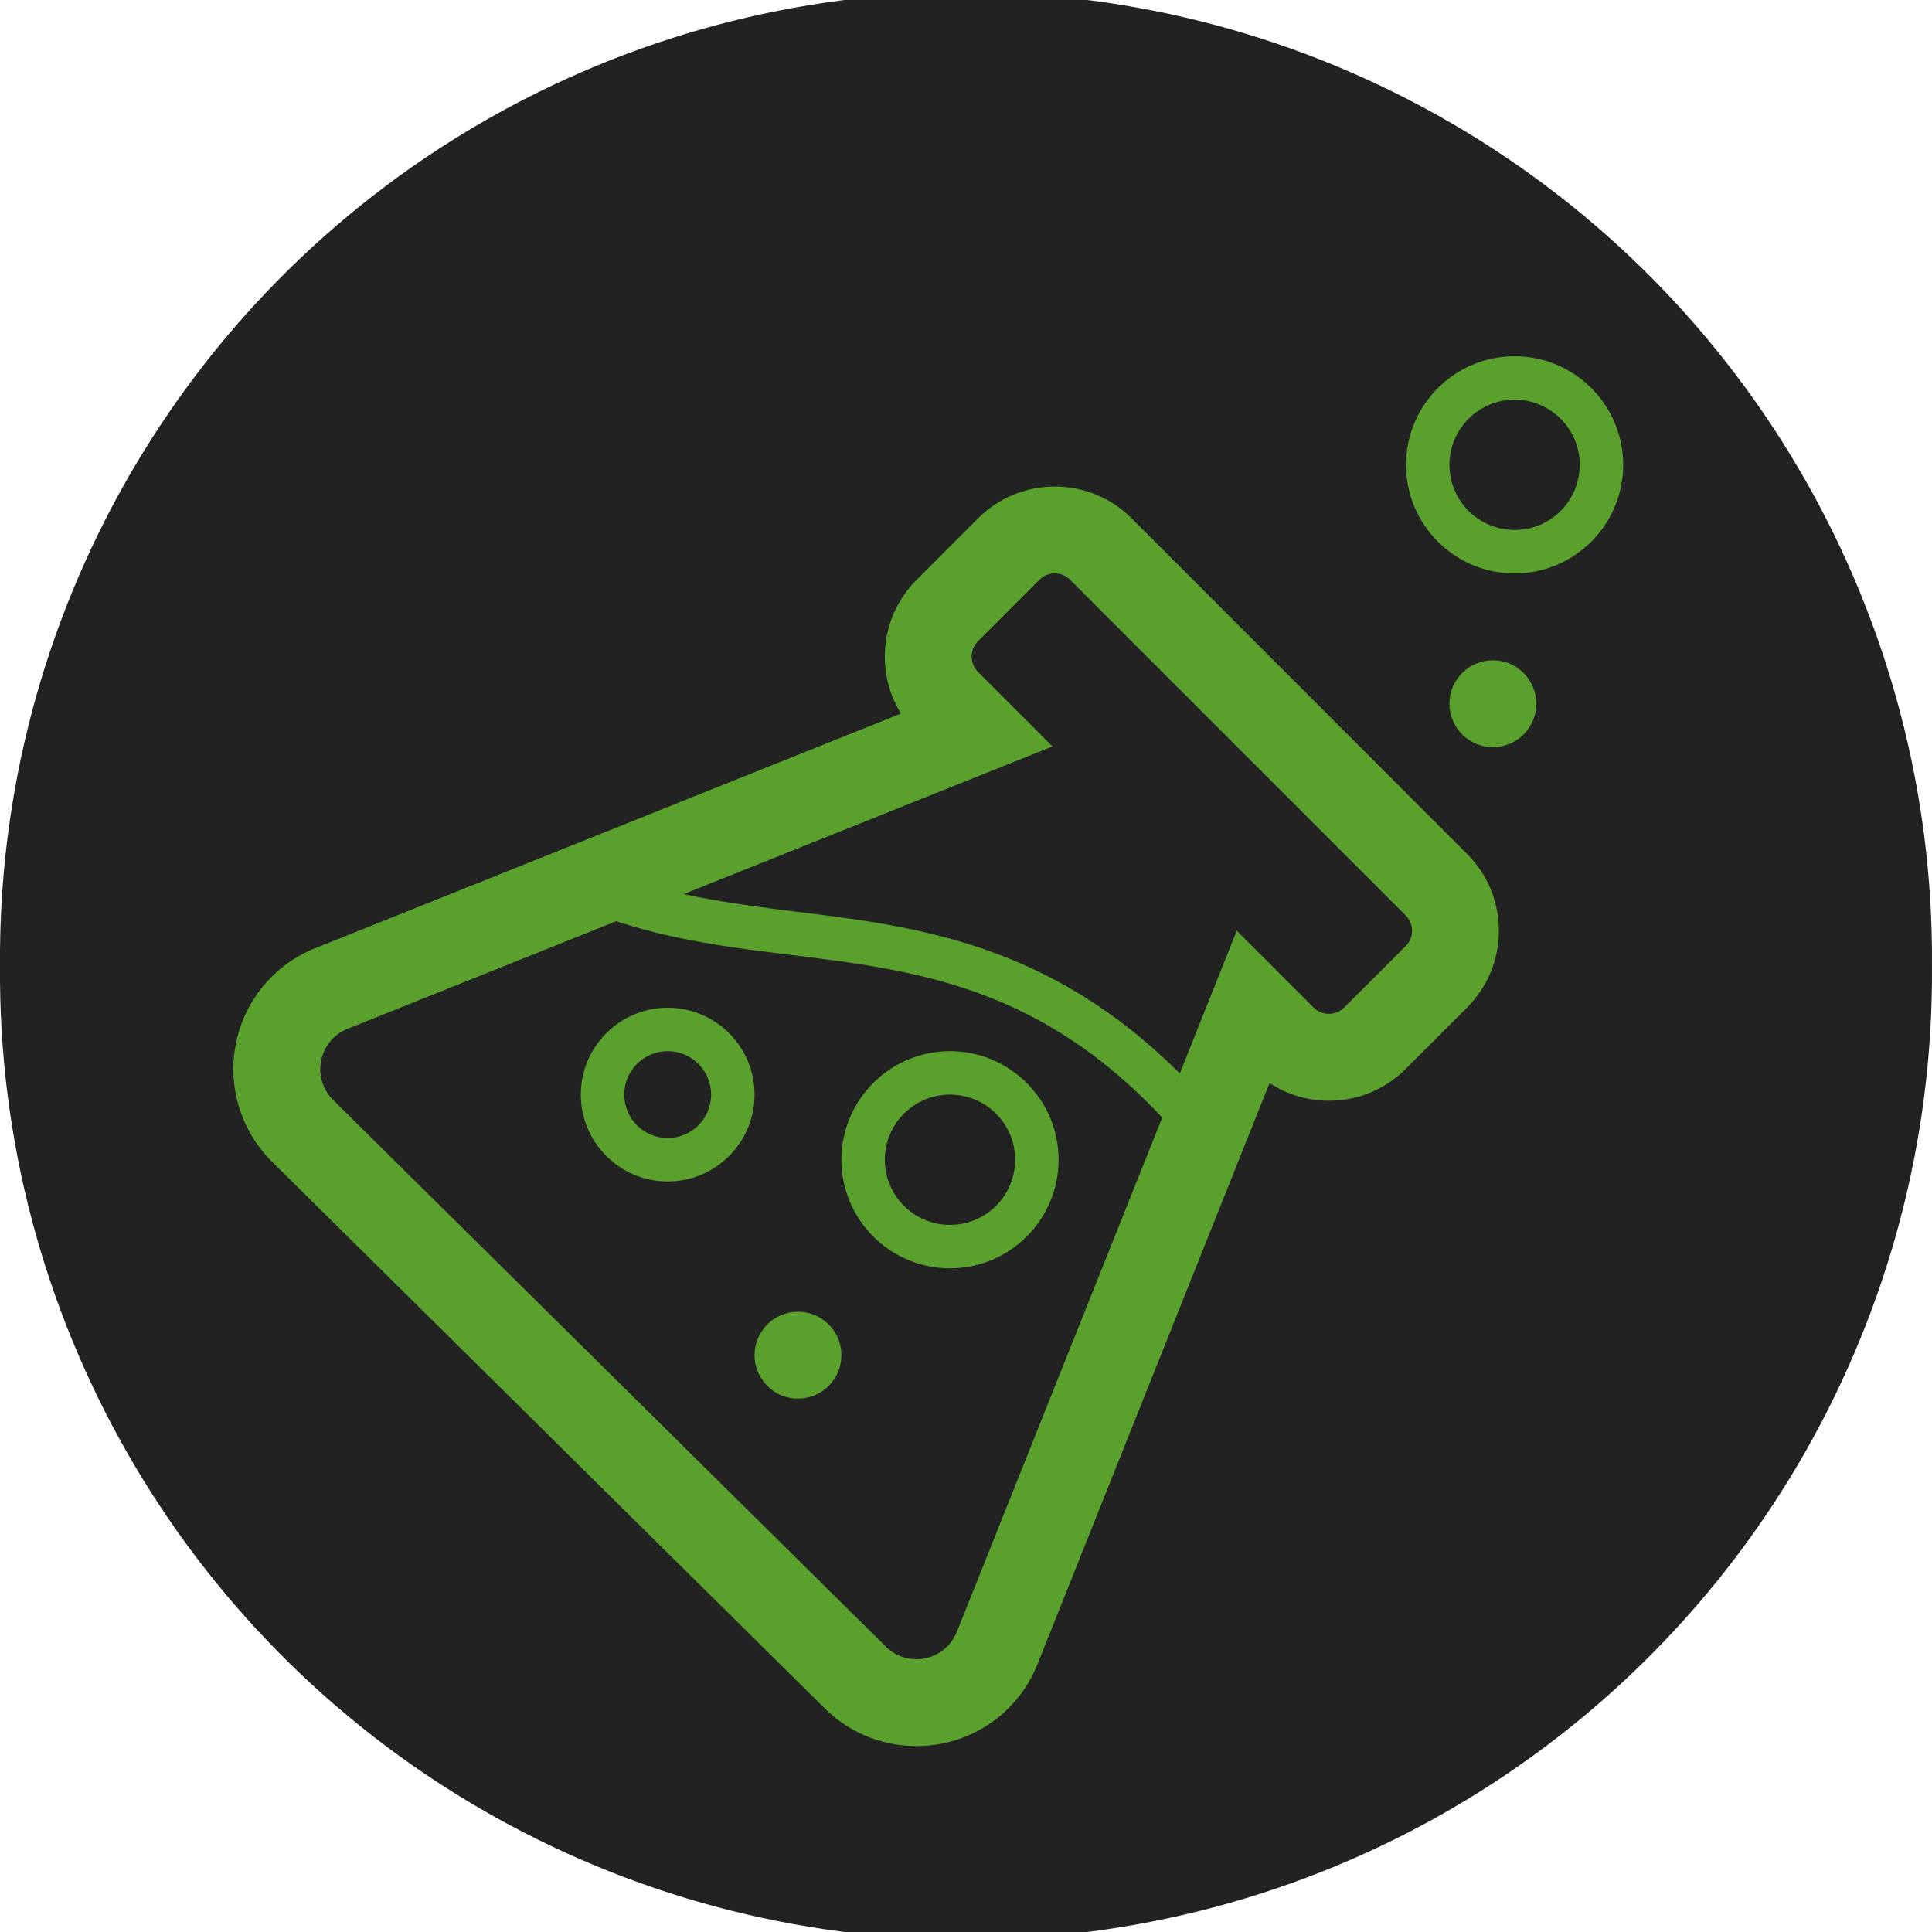
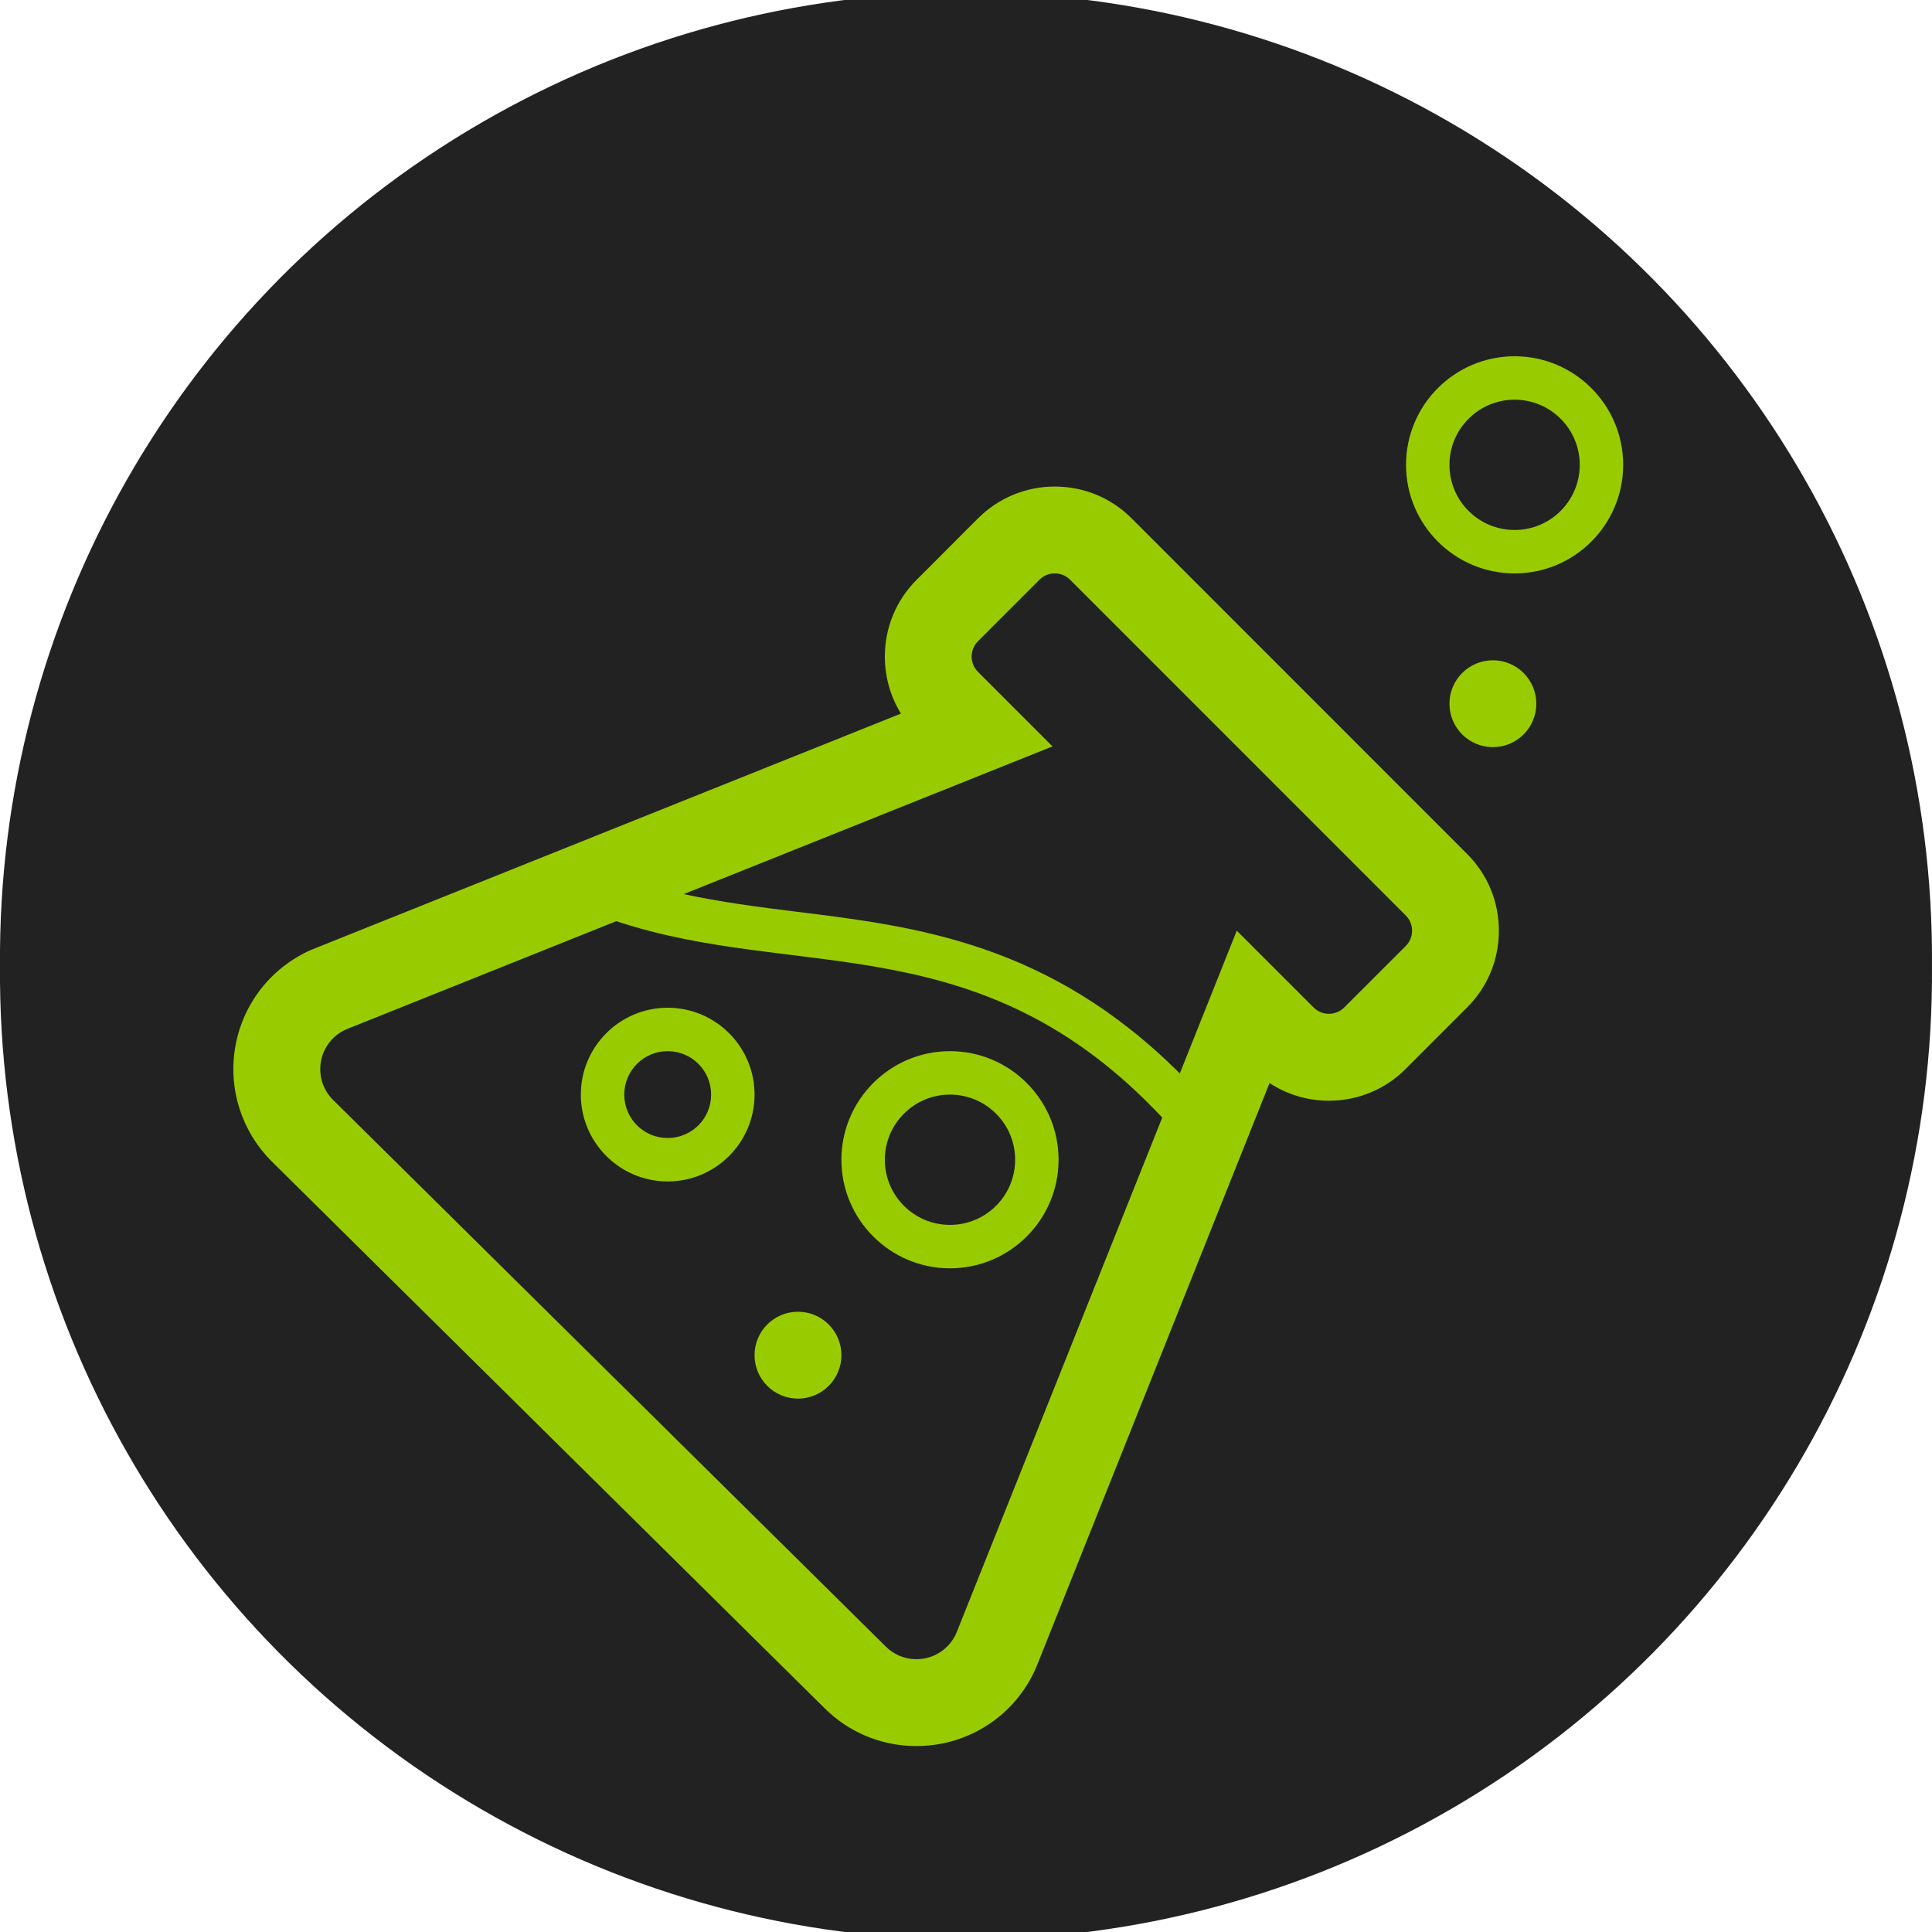
<svg xmlns="http://www.w3.org/2000/svg" enable-background="new 0 0 32 32" height="512" id="Layer_1" version="1.1" viewBox="0 0 512 512" width="512" xml:space="preserve">
  <defs id="defs3095" />
  <path style="opacity:0.961;fill:#1a1a1a;fill-opacity:1;stroke-width:3.552;stroke-miterlimit:4;stroke-dasharray:none" id="path3103" d="m 32.042,16.007 a 16.05,16.05 0 1 1 -32.099,0 16.05,16.05 0 1 1 32.099,0 z" transform="matrix(15.95041,0,0,15.95041,0.9094191,0.6775503)" />
-   <g id="lab_1_" transform="matrix(11.50975,0,0,11.50975,61.84693,94.41257)" style="fill:#5aa02c">
-     <path d="M 20.682,3.732 C 20.209,3.26 19.582,3 18.914,3 18.246,3 17.619,3.26 17.144,3.733 l -1.41,1.412 C 15.261,5.617 15,6.245 15,6.914 c 0,0.471 0.129,0.922 0.371,1.313 L 1.794,13.666 c -0.908,0.399 -1.559,1.218 -1.742,2.189 -0.185,0.977 0.125,1.979 0.834,2.687 l 12.72,12.58 c 0.548,0.548 1.276,0.859 2.045,0.877 C 15.669,32 15.711,32 15.729,32 c 0.202,0 0.407,-0.021 0.61,-0.062 0.994,-0.206 1.808,-0.893 2.177,-1.828 l 5.342,-13.376 c 0.402,0.265 0.875,0.407 1.367,0.407 0.67,0 1.297,-0.261 1.768,-0.733 L 28.4,15 c 0.477,-0.474 0.738,-1.103 0.738,-1.773 0,-0.67 -0.262,-1.3 -0.732,-1.768 L 20.682,3.732 z m -4.023,25.635 c -0.124,0.313 -0.397,0.544 -0.727,0.612 -0.076,0.016 -0.153,0.022 -0.229,0.021 -0.254,-0.006 -0.499,-0.108 -0.682,-0.292 L 2.293,17.12 C 2.059,16.887 1.956,16.553 2.018,16.227 2.079,15.903 2.297,15.629 2.6,15.497 l 6.217,-2.49 c 4.189,1.393 8.379,0.051 12.57,4.522 L 16.659,29.367 z M 26.992,13.58 25.578,14.993 c -0.195,0.196 -0.512,0.196 -0.707,0 l -1.768,-1.767 -1.432,3.589 0.119,-0.303 C 18.78,13.507 15.721,13.128 12.961,12.789 12.074,12.68 11.214,12.566 10.369,12.384 L 18.86,8.983 17.145,7.268 c -0.195,-0.195 -0.195,-0.512 0,-0.707 l 1.414,-1.415 c 0.195,-0.195 0.512,-0.195 0.707,0 l 7.725,7.727 c 0.198,0.195 0.198,0.512 0.001,0.707 z" id="path3081" style="fill:#5aa02c" />
-     <path d="M 16.5,21 C 17.878,21 19,19.879 19,18.5 19,17.121 17.879,16 16.5,16 15.121,16 14,17.121 14,18.5 c 0,1.379 1.122,2.5 2.5,2.5 z m 0,-4 C 17.328,17 18,17.672 18,18.5 18,19.328 17.328,20 16.5,20 15.671,20 15,19.328 15,18.5 15,17.672 15.671,17 16.5,17 z" id="path3083" style="fill:#5aa02c" />
-     <path d="M 29.5,0 C 28.121,0 27,1.121 27,2.5 27,3.879 28.121,5 29.5,5 30.879,5 32,3.879 32,2.5 32,1.121 30.879,0 29.5,0 z m 0,4 C 28.672,4 28,3.328 28,2.5 28,1.672 28.672,1 29.5,1 30.328,1 31,1.672 31,2.5 31,3.328 30.328,4 29.5,4 z" id="path3085" style="fill:#5aa02c" />
-     <path d="m 8,17 c 0,1.103 0.897,2 2,2 1.103,0 2,-0.897 2,-2 0,-1.103 -0.897,-2 -2,-2 -1.103,0 -2,0.897 -2,2 z m 2,-1 c 0.552,0 1,0.447 1,1 0,0.553 -0.448,1 -1,1 -0.552,0 -1,-0.447 -1,-1 0,-0.553 0.448,-1 1,-1 z" id="path3087" style="fill:#5aa02c" />
-     <circle cx="13" cy="23" r="1" id="circle3089" d="m 14,23 c 0,0.552 -0.448,1 -1,1 -0.552,0 -1,-0.448 -1,-1 0,-0.552 0.448,-1 1,-1 0.552,0 1,0.448 1,1 z" style="fill:#5aa02c" />
-     <circle cx="29" cy="8" r="1" id="circle3091" d="m 30,8 c 0,0.552 -0.448,1 -1,1 -0.552,0 -1,-0.448 -1,-1 0,-0.552 0.448,-1 1,-1 0.552,0 1,0.448 1,1 z" style="fill:#5aa02c" />
+   <g id="lab_1_" transform="matrix(11.50975,0,0,11.50975,61.84693,94.41257)" style="fill:#99cc00;fill-opacity:1">
+     <path d="M 20.682,3.732 C 20.209,3.26 19.582,3 18.914,3 18.246,3 17.619,3.26 17.144,3.733 l -1.41,1.412 C 15.261,5.617 15,6.245 15,6.914 c 0,0.471 0.129,0.922 0.371,1.313 L 1.794,13.666 c -0.908,0.399 -1.559,1.218 -1.742,2.189 -0.185,0.977 0.125,1.979 0.834,2.687 l 12.72,12.58 c 0.548,0.548 1.276,0.859 2.045,0.877 C 15.669,32 15.711,32 15.729,32 c 0.202,0 0.407,-0.021 0.61,-0.062 0.994,-0.206 1.808,-0.893 2.177,-1.828 l 5.342,-13.376 c 0.402,0.265 0.875,0.407 1.367,0.407 0.67,0 1.297,-0.261 1.768,-0.733 L 28.4,15 c 0.477,-0.474 0.738,-1.103 0.738,-1.773 0,-0.67 -0.262,-1.3 -0.732,-1.768 L 20.682,3.732 z m -4.023,25.635 c -0.124,0.313 -0.397,0.544 -0.727,0.612 -0.076,0.016 -0.153,0.022 -0.229,0.021 -0.254,-0.006 -0.499,-0.108 -0.682,-0.292 L 2.293,17.12 C 2.059,16.887 1.956,16.553 2.018,16.227 2.079,15.903 2.297,15.629 2.6,15.497 l 6.217,-2.49 c 4.189,1.393 8.379,0.051 12.57,4.522 L 16.659,29.367 z M 26.992,13.58 25.578,14.993 c -0.195,0.196 -0.512,0.196 -0.707,0 l -1.768,-1.767 -1.432,3.589 0.119,-0.303 C 18.78,13.507 15.721,13.128 12.961,12.789 12.074,12.68 11.214,12.566 10.369,12.384 L 18.86,8.983 17.145,7.268 c -0.195,-0.195 -0.195,-0.512 0,-0.707 l 1.414,-1.415 c 0.195,-0.195 0.512,-0.195 0.707,0 l 7.725,7.727 c 0.198,0.195 0.198,0.512 0.001,0.707 z" id="path3081" style="fill:#99cc00;fill-opacity:1" />
+     <path d="M 16.5,21 C 17.878,21 19,19.879 19,18.5 19,17.121 17.879,16 16.5,16 15.121,16 14,17.121 14,18.5 c 0,1.379 1.122,2.5 2.5,2.5 z m 0,-4 C 17.328,17 18,17.672 18,18.5 18,19.328 17.328,20 16.5,20 15.671,20 15,19.328 15,18.5 15,17.672 15.671,17 16.5,17 z" id="path3083" style="fill:#99cc00;fill-opacity:1" />
+     <path d="M 29.5,0 C 28.121,0 27,1.121 27,2.5 27,3.879 28.121,5 29.5,5 30.879,5 32,3.879 32,2.5 32,1.121 30.879,0 29.5,0 z m 0,4 C 28.672,4 28,3.328 28,2.5 28,1.672 28.672,1 29.5,1 30.328,1 31,1.672 31,2.5 31,3.328 30.328,4 29.5,4 z" id="path3085" style="fill:#99cc00;fill-opacity:1" />
+     <path d="m 8,17 c 0,1.103 0.897,2 2,2 1.103,0 2,-0.897 2,-2 0,-1.103 -0.897,-2 -2,-2 -1.103,0 -2,0.897 -2,2 z m 2,-1 c 0.552,0 1,0.447 1,1 0,0.553 -0.448,1 -1,1 -0.552,0 -1,-0.447 -1,-1 0,-0.553 0.448,-1 1,-1 z" id="path3087" style="fill:#99cc00;fill-opacity:1" />
+     <circle cx="13" cy="23" r="1" id="circle3089" d="m 14,23 c 0,0.552 -0.448,1 -1,1 -0.552,0 -1,-0.448 -1,-1 0,-0.552 0.448,-1 1,-1 0.552,0 1,0.448 1,1 z" style="fill:#99cc00;fill-opacity:1" />
+     <circle cx="29" cy="8" r="1" id="circle3091" d="m 30,8 c 0,0.552 -0.448,1 -1,1 -0.552,0 -1,-0.448 -1,-1 0,-0.552 0.448,-1 1,-1 0.552,0 1,0.448 1,1 z" style="fill:#99cc00;fill-opacity:1" />
  </g>
</svg>
